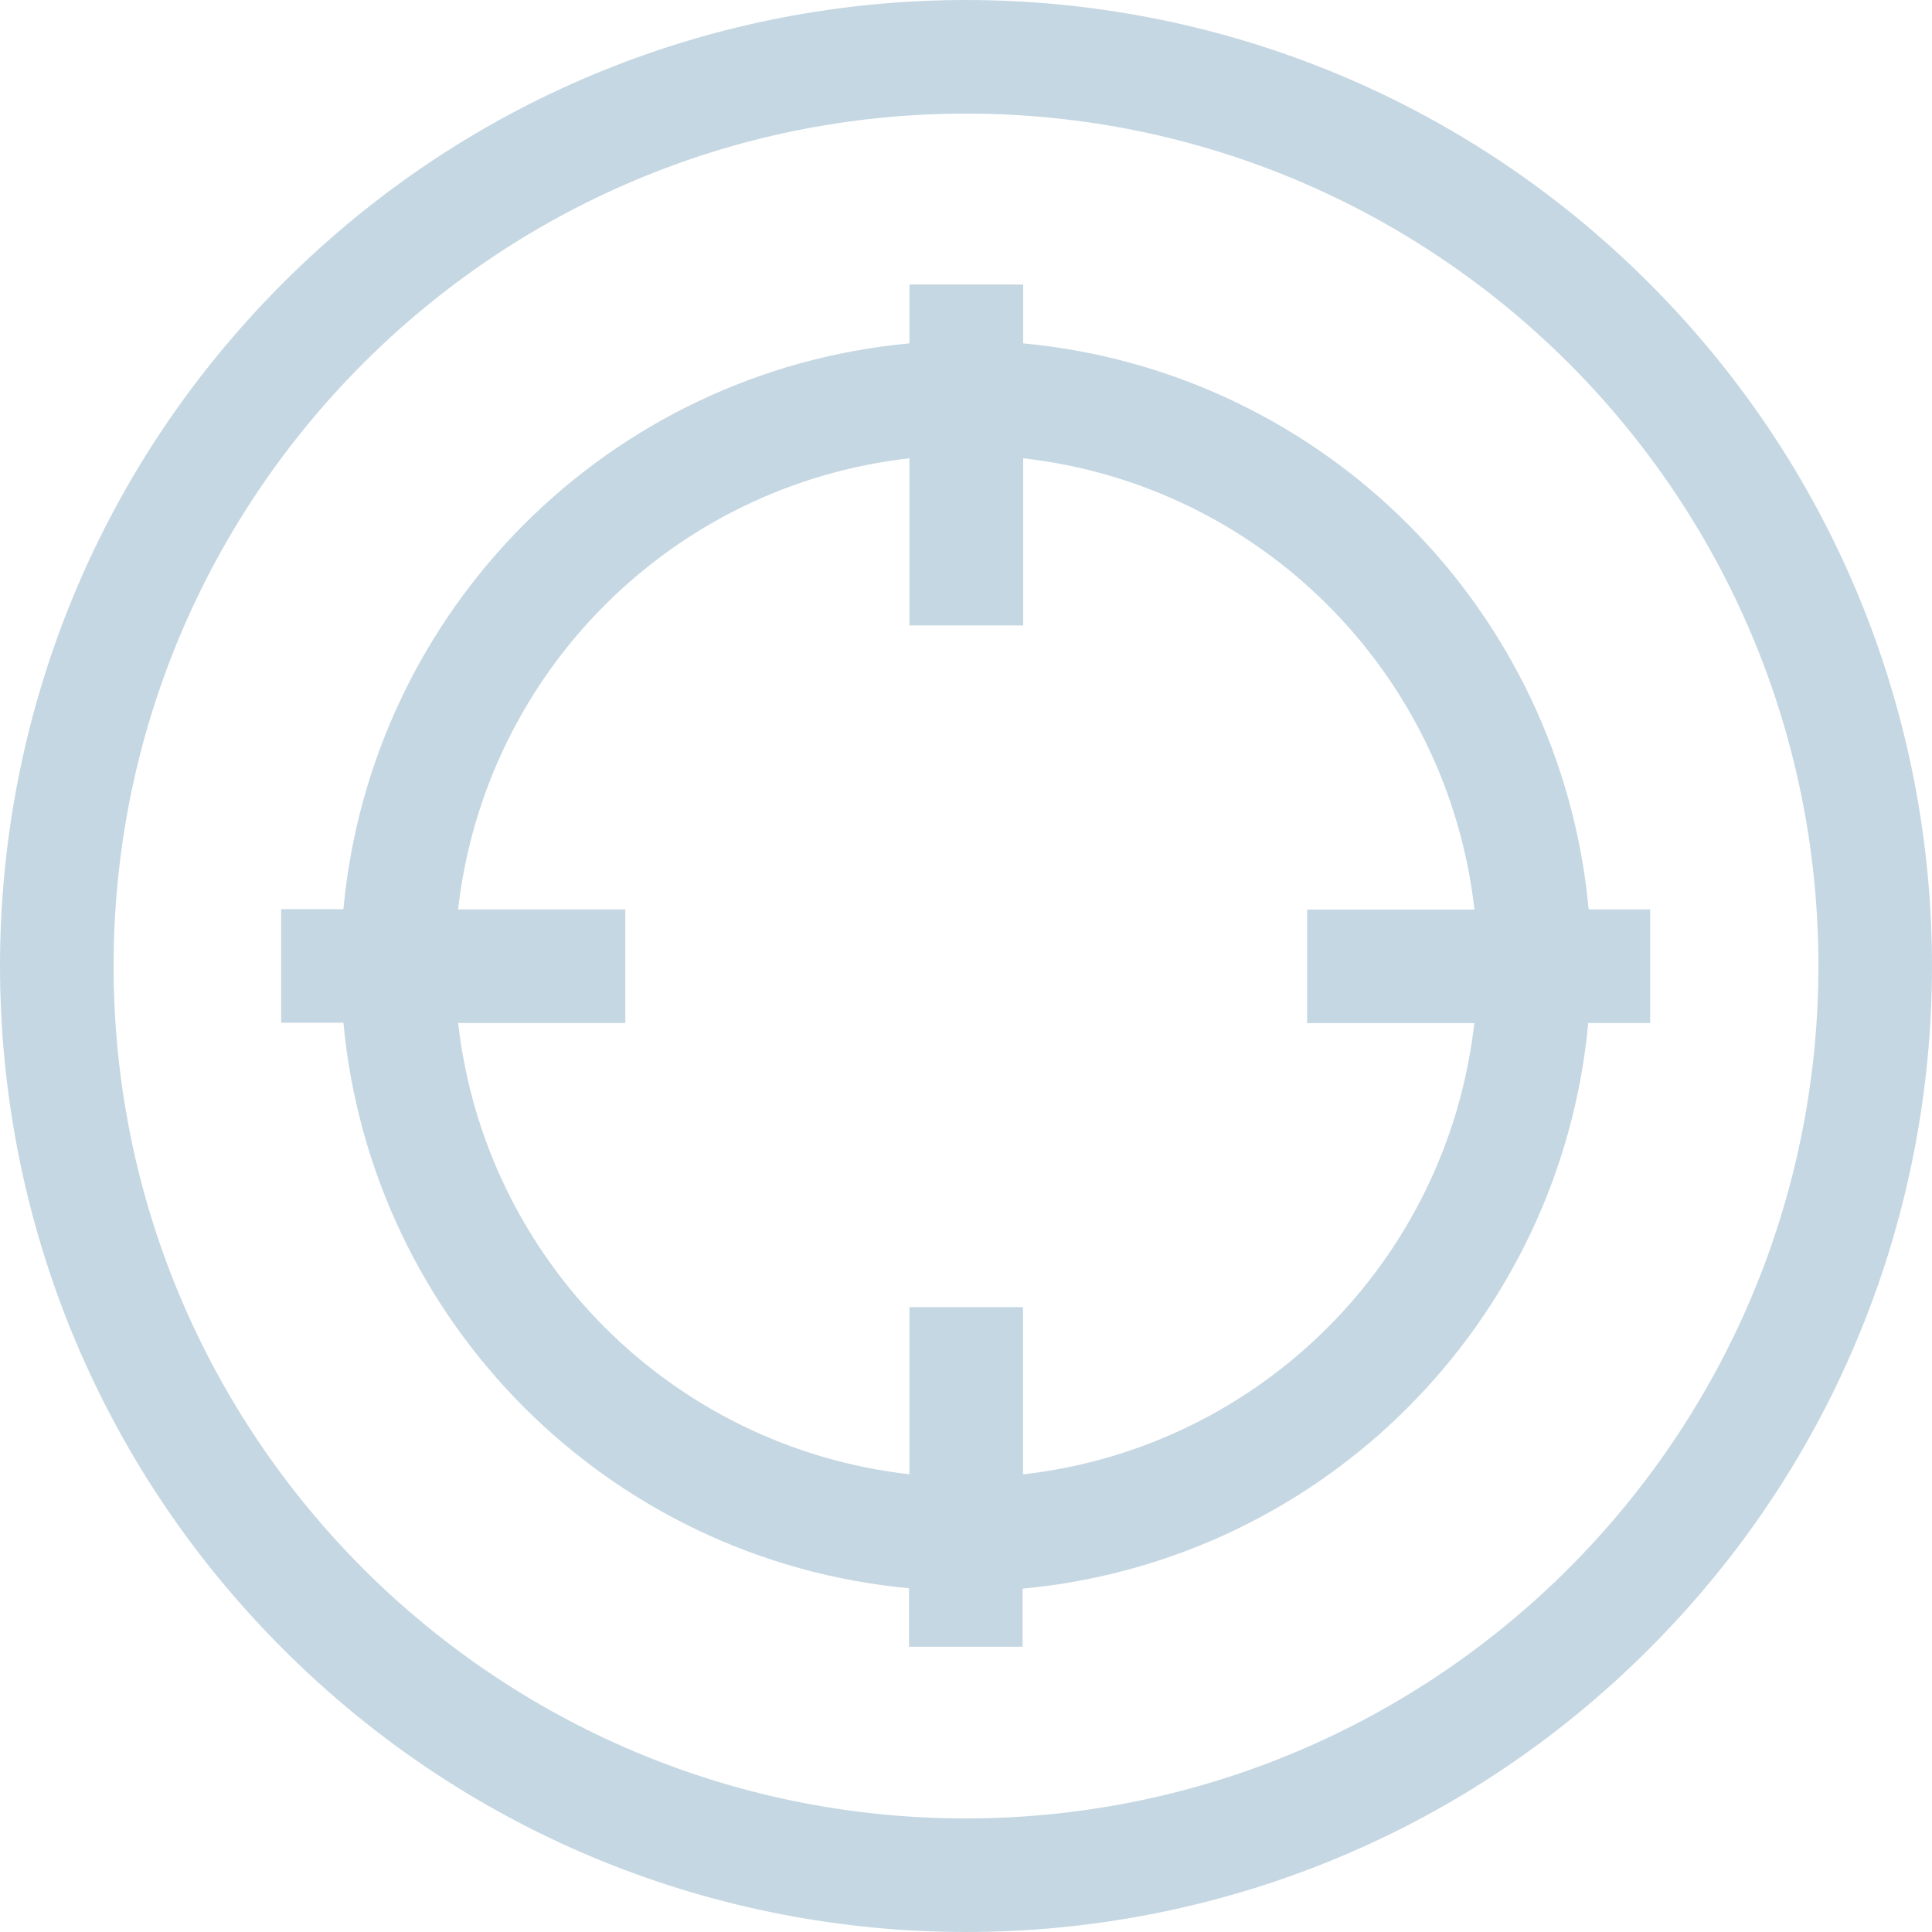
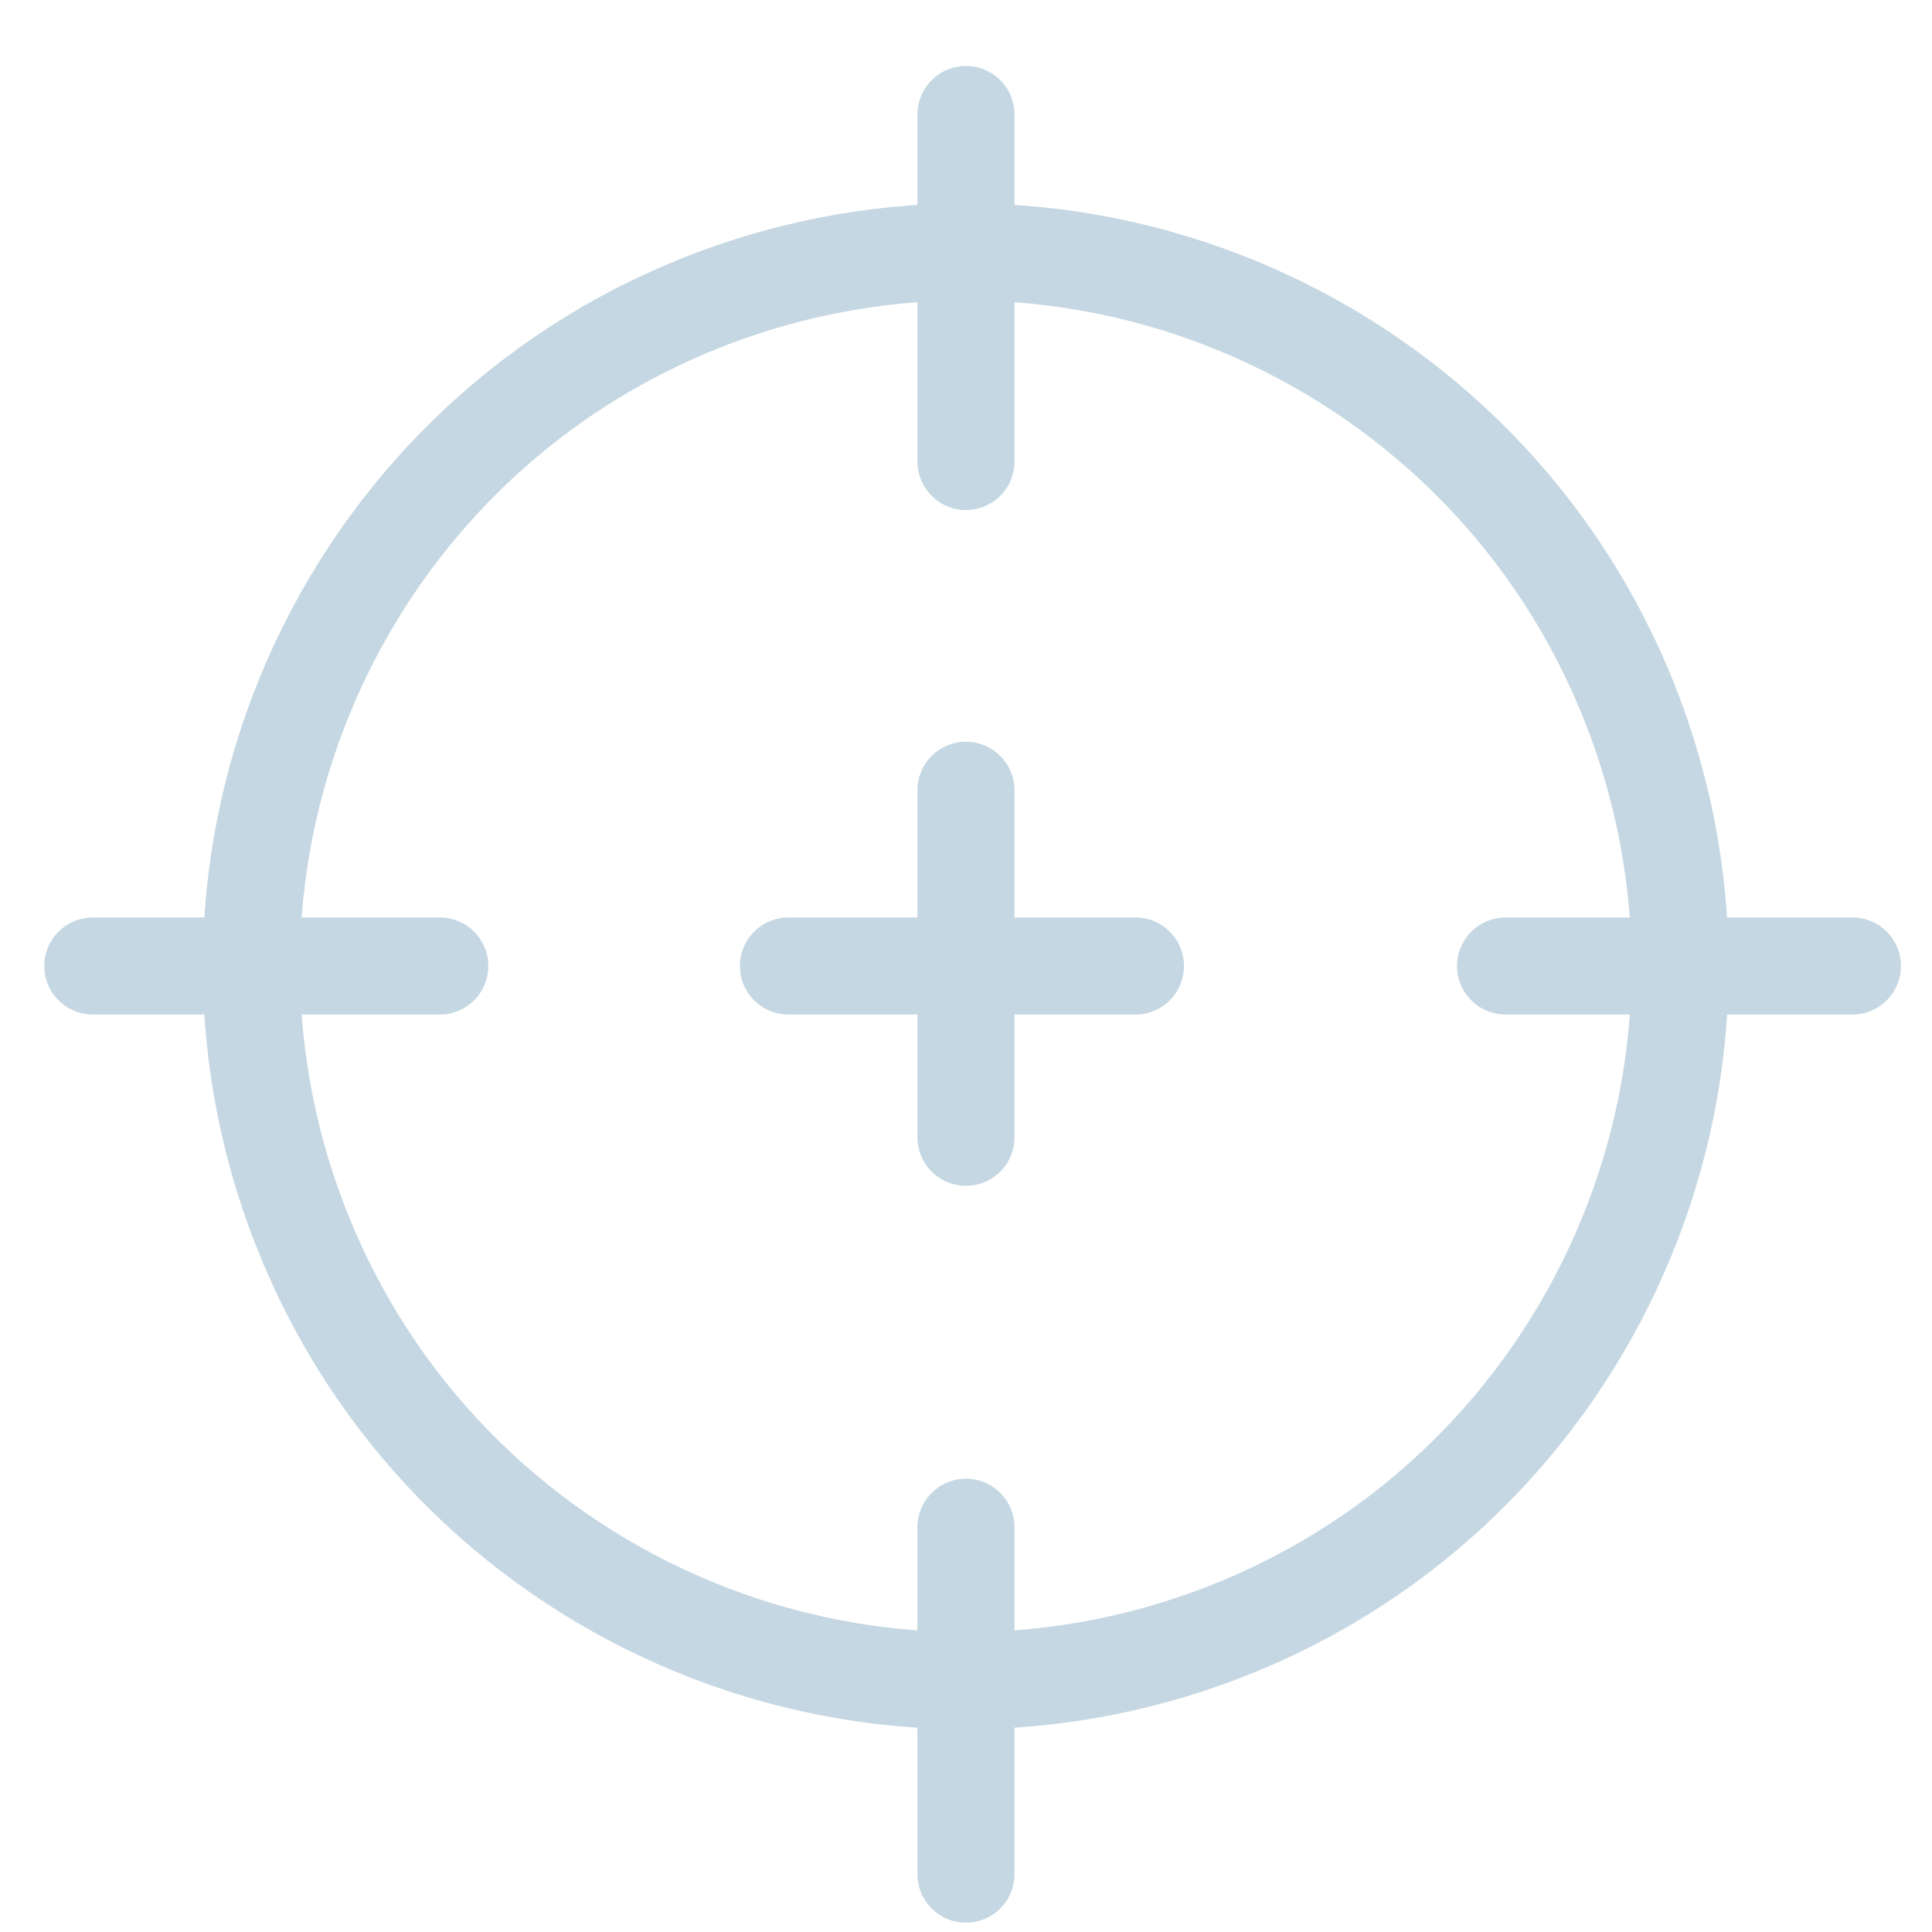
- <svg xmlns="http://www.w3.org/2000/svg" viewBox="0 0 41.137 41.137">
+ <svg xmlns="http://www.w3.org/2000/svg" viewBox="0 0 45.774 45.774">
  <defs>
    <style>
      .cls-1 {
-         fill: #c5d7e2;
+         fill: none;
+         stroke: #c5d7e2;
+         stroke-linecap: round;
+         stroke-linejoin: round;
+         stroke-miterlimit: 10;
+         stroke-width: 2.3px;
      }
    </style>
  </defs>
-   <g id="Group_1844" data-name="Group 1844" transform="translate(0)">
-     <g id="Group_1841" data-name="Group 1841" transform="translate(0 0)">
-       <g id="Group_1840" data-name="Group 1840">
-         <path id="Path_362" data-name="Path 362" class="cls-1" d="M35.111,6.026a20.561,20.561,0,0,0-29.085,0,20.561,20.561,0,0,0,0,29.085,20.561,20.561,0,0,0,29.085,0,20.561,20.561,0,0,0,0-29.085ZM20.569,38.719a18.15,18.15,0,1,1,18.15-18.15A18.167,18.167,0,0,1,20.569,38.719Z" transform="translate(0 0)" />
-       </g>
-     </g>
-     <g id="Group_1843" data-name="Group 1843" transform="translate(5.986 6.058)">
-       <g id="Group_1842" data-name="Group 1842">
-         <path id="Path_363" data-name="Path 363" class="cls-1" d="M102.34,88.7A13.34,13.34,0,0,0,90.3,76.653V75.4H87.878v1.253A13.341,13.341,0,0,0,75.826,88.7H74.5v2.418h1.326A13.34,13.34,0,0,0,87.87,103.16v1.245h2.418v-1.237a13.34,13.34,0,0,0,12.044-12.044h1.318V88.705h-1.31Zm-2.434,2.426a10.906,10.906,0,0,1-9.609,9.609V97.174H87.878v3.559a10.906,10.906,0,0,1-9.609-9.609h3.559V88.705H78.268A10.906,10.906,0,0,1,87.878,79.1v3.559H90.3V79.1a10.906,10.906,0,0,1,9.609,9.609H96.346v2.418Z" transform="translate(-74.5 -75.4)" />
-       </g>
-     </g>
+   <g id="Group_1909" data-name="Group 1909" transform="translate(0.73 2.304)">
+     <circle id="Ellipse_9" data-name="Ellipse 9" class="cls-1" cx="16.923" cy="16.923" r="16.923" transform="matrix(0.948, -0.318, 0.318, 0.948, 0.726, 9.929)" />
+     <line id="Line_80" data-name="Line 80" class="cls-1" x2="8.221" transform="translate(1.469 20.583)" />
+     <line id="Line_81" data-name="Line 81" class="cls-1" x2="8.221" transform="translate(17.95 20.583)" />
+     <line id="Line_82" data-name="Line 82" class="cls-1" x2="8.218" transform="translate(34.941 20.583)" />
+     <line id="Line_83" data-name="Line 83" class="cls-1" y1="8.218" transform="translate(22.156 33.881)" />
+     <line id="Line_84" data-name="Line 84" class="cls-1" y1="8.221" transform="translate(22.156 0.409)" />
+     <line id="Line_85" data-name="Line 85" class="cls-1" y1="8.221" transform="translate(22.156 16.42)" />
  </g>
</svg>
